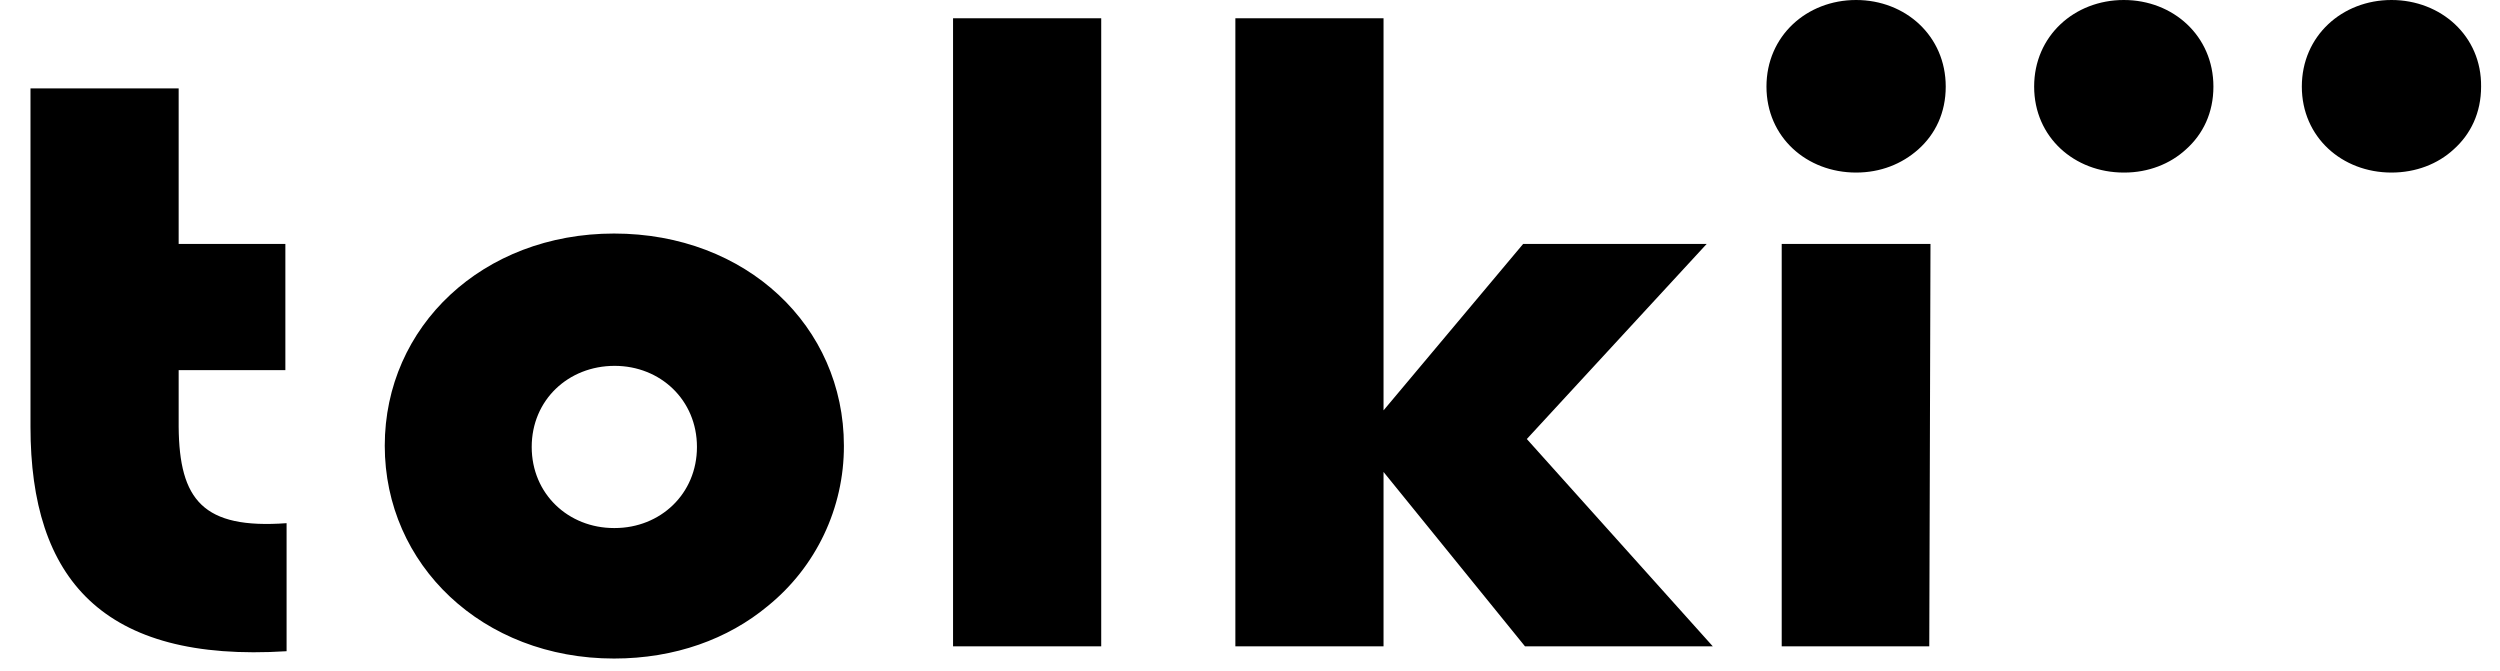
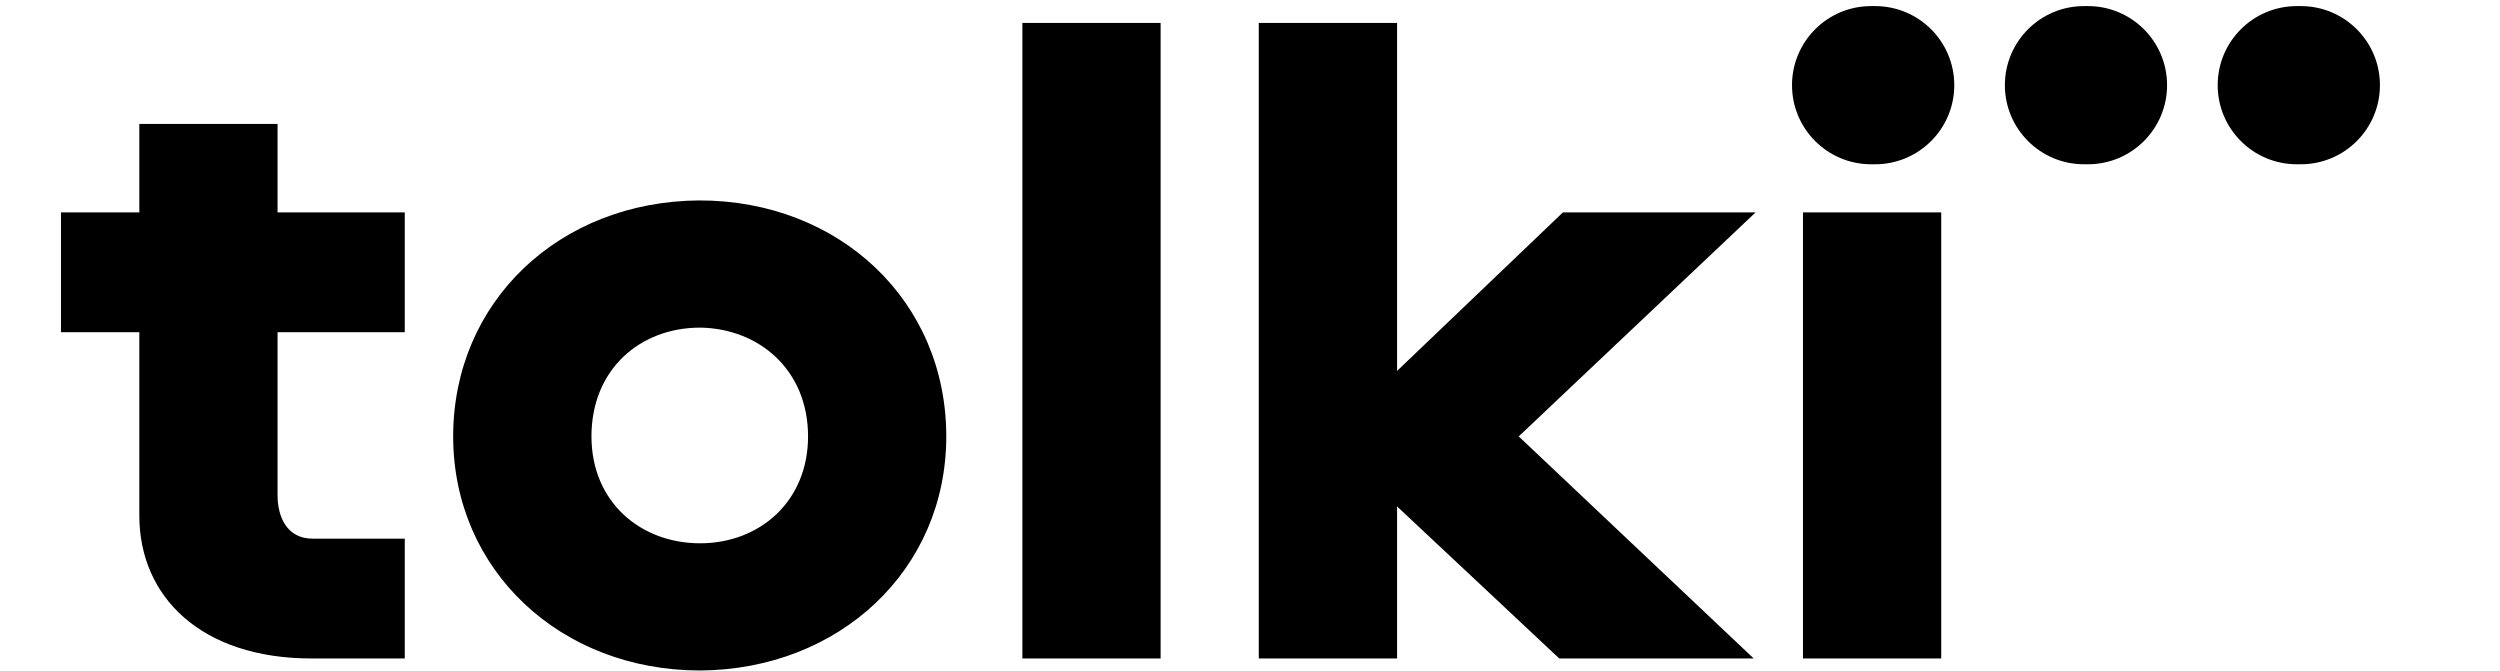
<svg xmlns="http://www.w3.org/2000/svg" width="41" height="11" viewBox="0 0 41 11">
-   <path d="M2.93 6.07h1.75V4H2.93V1.45H.5V7c0 2.49 1.18 3.87 4.2 3.68v-2.1C3.33 8.68 2.94 8.2 2.93 7v-.92Zm7.14 4.73c1 0 1.87-.32 2.52-.86a3.37 3.37 0 0 0 1.25-2.63c0-1.96-1.6-3.48-3.77-3.48-2.15 0-3.76 1.52-3.76 3.48 0 1.95 1.6 3.49 3.76 3.49Zm0-2.14c-.75 0-1.35-.56-1.35-1.33S9.32 6 10.08 6c.75 0 1.35.56 1.35 1.33s-.6 1.33-1.35 1.33Zm7.99 1.94V.3h-2.43v10.3h2.43Zm6.98-3.4L27.99 4h-3.01l-2.29 2.73V.3h-2.43V10.6h2.43V7.74l2.32 2.86h3.08l-3.05-3.4Zm5.4-4.37c.4 0 .75-.14 1.02-.38.28-.25.45-.6.45-1.03 0-.83-.66-1.42-1.47-1.42-.81 0-1.47.59-1.47 1.42s.66 1.41 1.47 1.41Zm4.4 0c.39 0 .75-.14 1.01-.38.28-.25.45-.6.45-1.03C36.3.59 35.64 0 34.83 0c-.81 0-1.47.59-1.47 1.42s.66 1.41 1.47 1.41Zm4.38 0c.4 0 .76-.14 1.02-.38.28-.25.45-.6.45-1.03C40.7.59 40.03 0 39.22 0c-.81 0-1.47.59-1.47 1.42s.66 1.41 1.47 1.41Zm-7.58 7.77.02-6.6h-2.44v6.6h2.42Z" />
+   <path d="M1.285,2.032 L1.285,3.483 L0,3.483 L0,5.448 L1.285,5.448 L1.285,8.456 C1.285,9.787 2.298,10.799 4.111,10.799 L5.638,10.799 L5.638,8.834 L4.127,8.834 C3.703,8.834 3.552,8.472 3.552,8.124 L3.552,5.448 L5.638,5.448 L5.638,3.483 L3.552,3.483 L3.552,2.032 L1.285,2.032 Z M14.519,7.157 C14.519,4.935 12.766,3.287 10.468,3.287 C8.17,3.302 6.432,4.95 6.432,7.157 C6.432,9.348 8.186,10.996 10.483,10.996 C12.766,10.981 14.519,9.348 14.519,7.157 Z M10.483,8.91 C9.501,8.91 8.7,8.23 8.7,7.157 C8.7,6.053 9.501,5.373 10.483,5.373 C11.451,5.388 12.252,6.068 12.252,7.157 C12.252,8.23 11.451,8.91 10.483,8.91 Z M18.034,0.376 L18.034,10.799 L15.767,10.799 L15.767,0.376 L18.034,0.376 Z M19.644,0.376 L19.644,10.799 L21.912,10.799 L21.912,9.063 L21.912,8.305 L22.301,8.67 L24.572,10.799 L27.761,10.799 L23.907,7.157 L27.792,3.483 L24.632,3.483 L21.912,6.083 L21.912,0.376 L19.644,0.376 Z M28.569,3.483 L28.569,10.799 L30.836,10.799 L30.836,3.483 L28.569,3.483 Z M29.686,2.694 L29.752,2.694 C30.469,2.694 31.05,2.113 31.05,1.397 C31.05,0.68 30.469,0.1 29.752,0.1 L29.686,0.1 C28.97,0.1 28.389,0.68 28.389,1.397 C28.389,2.113 28.97,2.694 29.686,2.694 Z M33.177,2.694 L33.243,2.694 C33.959,2.694 34.54,2.113 34.54,1.397 C34.54,0.68 33.959,0.1 33.243,0.1 L33.177,0.1 C32.461,0.1 31.88,0.68 31.88,1.397 C31.88,2.113 32.461,2.694 33.177,2.694 Z M36.668,2.694 L36.734,2.694 C37.45,2.694 38.031,2.113 38.031,1.397 C38.031,0.68 37.45,0.1 36.734,0.1 L36.668,0.1 C35.951,0.1 35.37,0.68 35.37,1.397 C35.37,2.113 35.951,2.694 36.668,2.694 Z" transform="translate(1)" />
</svg>
